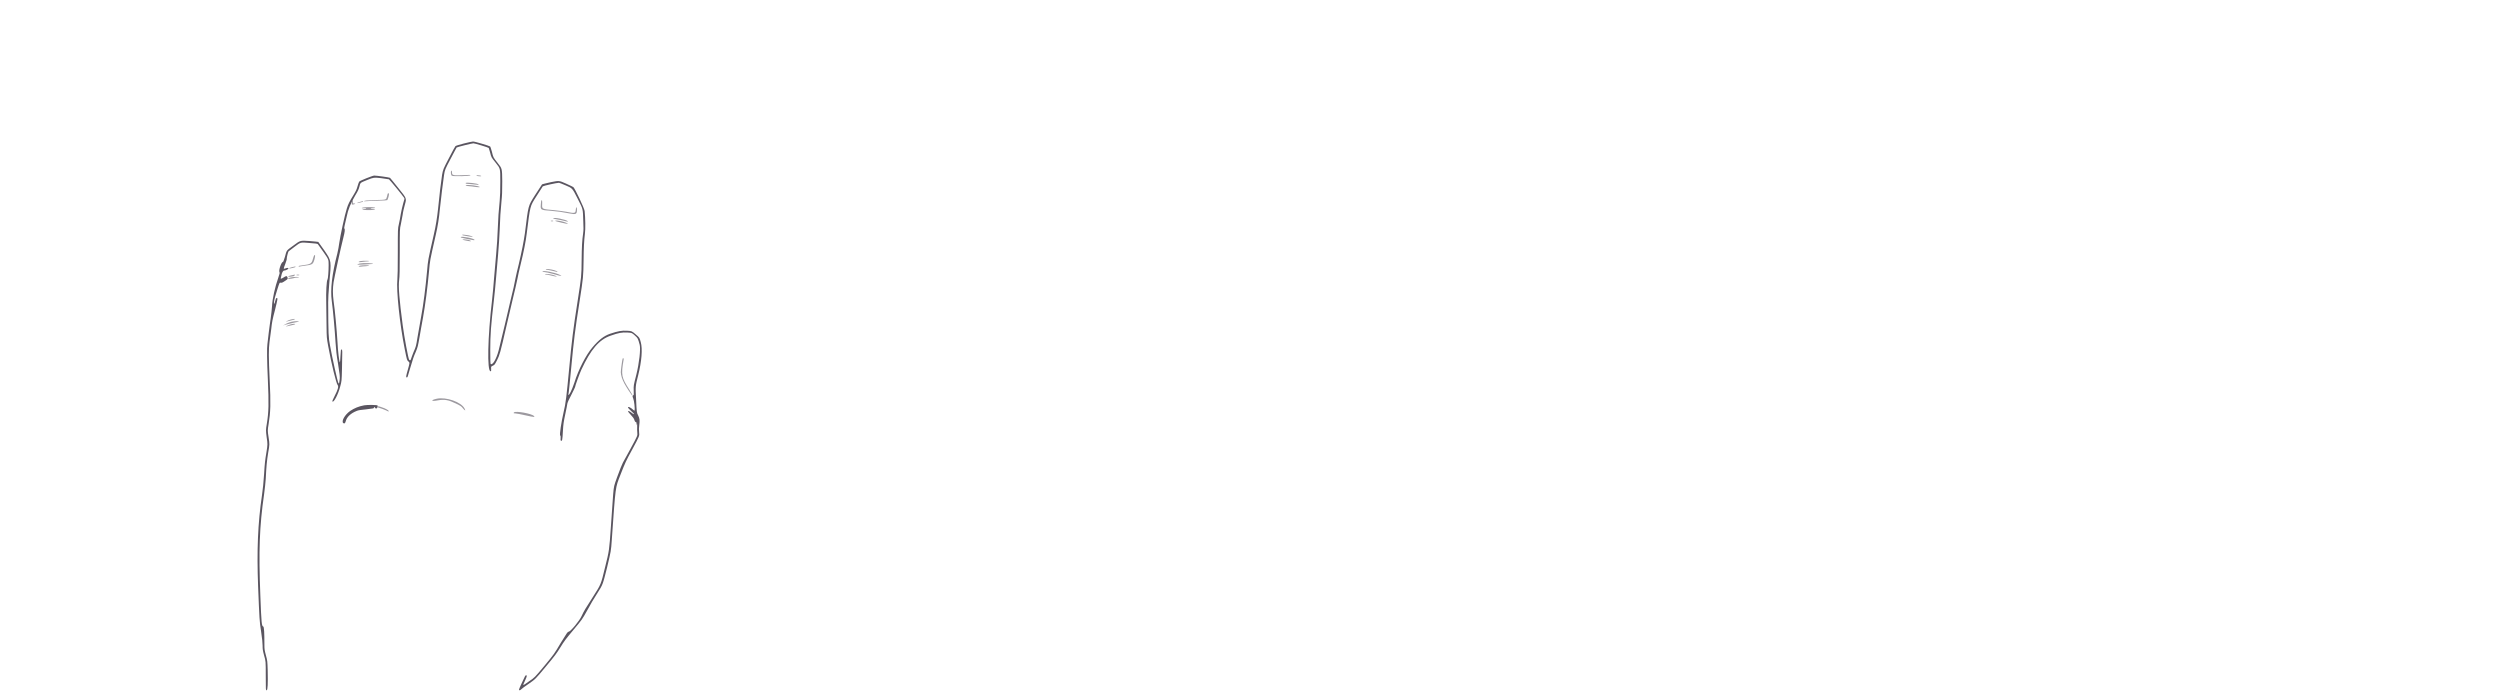
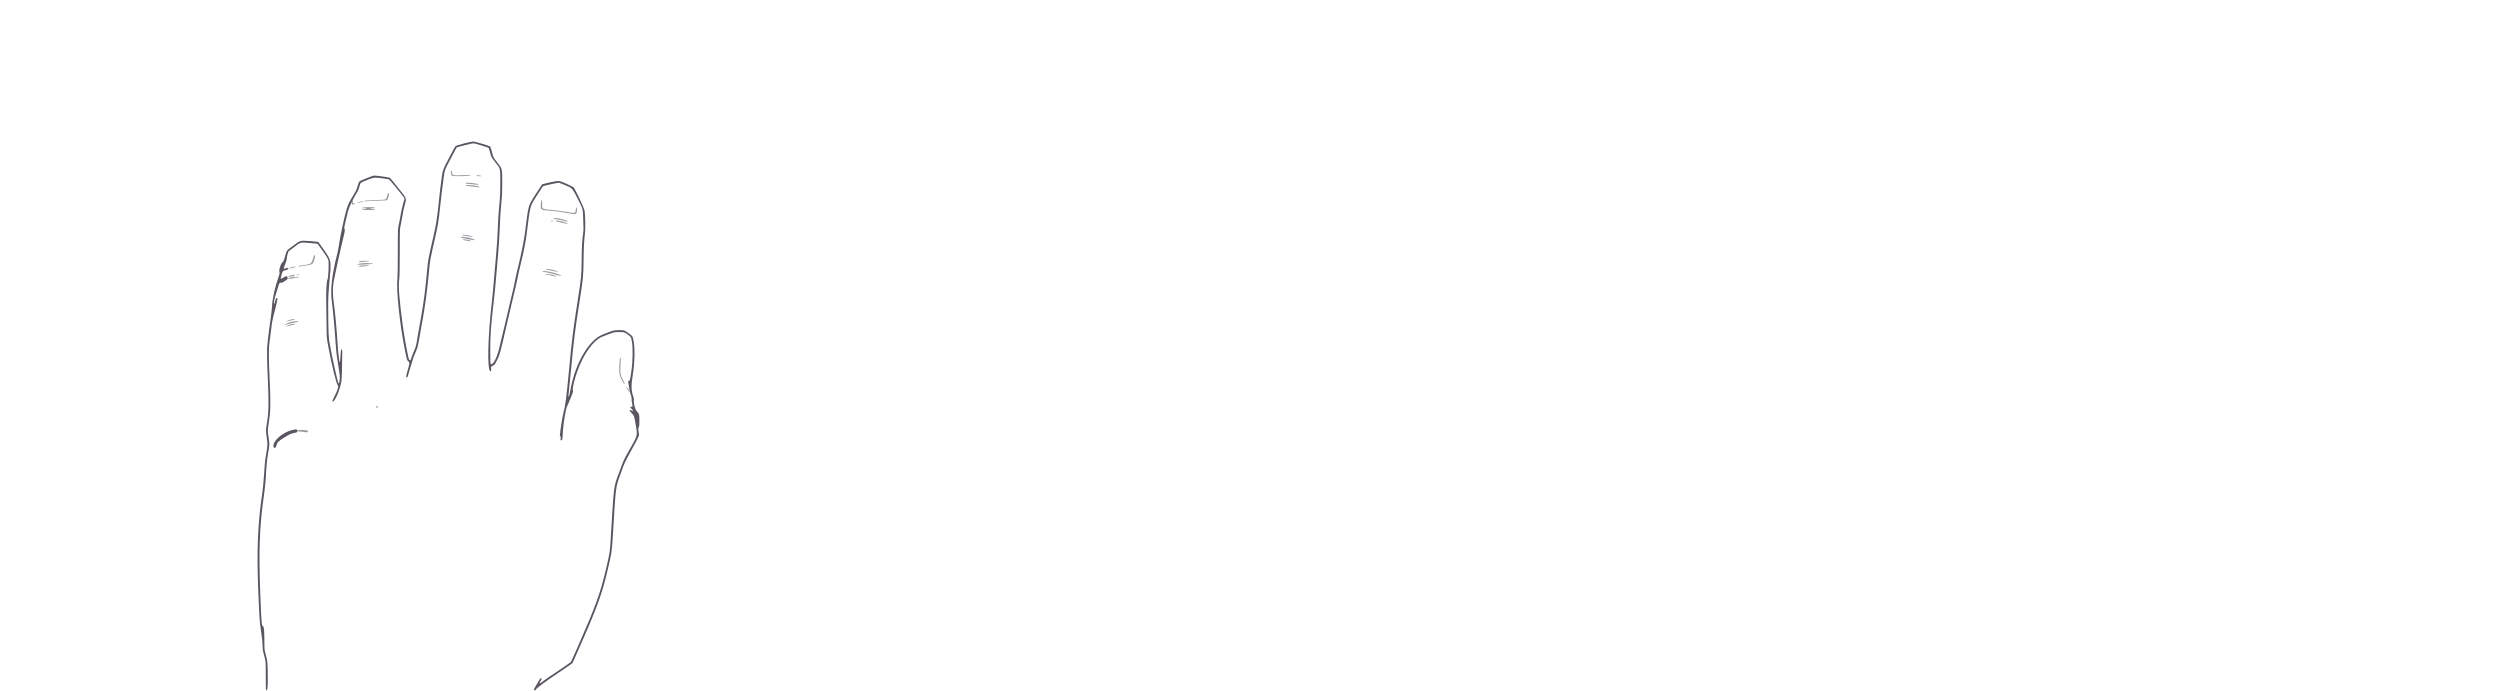
<svg xmlns="http://www.w3.org/2000/svg" viewBox="-400 -20 1666 460" data-side="left">
-   <path class="hand-creases" d="M -99.3 93.9 C -99.8 94.4, -99.5 96.7, -98.9 97.1 C -98.0 97.7, -86.5 97.4, -86.5 96.8 C -86.5 96.5, -87.1 96.5, -90.8 96.7 C -98.3 97.0, -98.8 96.9, -98.8 94.8 C -98.8 93.8, -98.9 93.5, -99.3 93.9 M -82.5 97.0 C -82.5 97.2, -81.3 97.5, -80.1 97.5 C -78.9 97.5, -79.1 97.1, -80.4 96.9 C -82.0 96.7, -82.5 96.7, -82.5 97.0 M -89.6 101.9 C -89.9 102.4, -89.5 102.5, -87.2 102.6 C -86.1 102.7, -84.3 102.9, -83.2 103.0 C -81.4 103.3, -80.7 103.2, -81.1 102.9 C -81.7 102.2, -89.2 101.4, -89.6 101.9 M -89.5 103.5 C -90.0 103.8, -89.4 104.0, -87.1 104.1 C -85.9 104.2, -84.7 104.3, -84.5 104.4 C -83.9 104.6, -80.3 104.9, -80.3 104.7 C -80.3 103.9, -88.4 102.8, -89.5 103.5 M -141.6 109.1 C -141.7 109.2, -141.9 110.0, -142.1 110.9 C -142.7 113.2, -142.4 113.1, -149.2 113.3 C -155.4 113.5, -157.3 113.6, -157.3 114.1 C -157.3 114.2, -156.9 114.2, -156.3 114.1 C -155.8 114.0, -152.4 113.9, -148.9 113.8 C -144.1 113.7, -142.2 113.5, -141.9 113.3 C -141.5 112.9, -140.6 109.7, -140.8 109.1 C -141.0 108.7, -141.5 108.6, -141.6 109.1 M -165.2 113.7 C -165.4 114.0, -165.5 114.7, -165.6 115.3 C -165.6 116.4, -165.6 116.4, -164.8 116.3 C -164.3 116.3, -163.7 116.1, -163.5 115.9 C -163.2 115.5, -163.2 115.5, -164.0 115.6 C -164.9 115.6, -164.9 115.6, -164.8 114.4 C -164.7 113.2, -164.8 113.0, -165.2 113.7 M -39.3 113.7 C -39.4 113.8, -39.5 115.0, -39.6 116.3 C -39.9 119.9, -39.8 120.0, -32.6 120.5 C -28.8 120.8, -25.1 121.3, -20.1 122.3 C -16.1 123.1, -15.5 122.7, -15.5 119.6 C -15.5 117.6, -16.2 117.7, -16.3 119.8 C -16.5 122.2, -16.9 122.3, -22.8 121.1 C -24.7 120.8, -28.1 120.3, -30.3 120.1 C -39.1 119.3, -38.8 119.4, -38.7 116.0 C -38.6 113.7, -38.8 112.9, -39.3 113.7 M -160.3 114.6 C -162.2 115.1, -162.6 115.6, -160.9 115.2 C -158.4 114.6, -158.0 114.5, -158.0 114.2 C -158.0 113.9, -158.4 114.0, -160.3 114.6 M -158.1 118.3 C -159.4 118.7, -159.2 118.9, -157.5 118.8 C -156.5 118.7, -156.0 118.8, -156.0 119.0 C -156.0 119.1, -156.3 119.3, -156.7 119.3 C -157.6 119.3, -158.5 119.5, -158.5 119.8 C -158.5 119.9, -156.6 120.0, -154.3 120.0 C -151.9 120.0, -150.0 119.9, -150.0 119.8 C -150.0 119.5, -151.2 119.3, -152.3 119.3 C -152.7 119.3, -153.0 119.1, -153.0 119.0 C -153.0 118.9, -152.3 118.8, -151.5 118.8 C -149.9 118.8, -149.5 118.4, -150.8 118.2 C -152.0 117.9, -157.0 118.0, -158.1 118.3 M -31.3 125.5 C -31.3 125.6, -31.0 125.8, -30.8 125.8 C -30.5 125.8, -28.4 126.2, -26.1 126.7 C -21.3 127.9, -21.3 127.9, -21.7 127.4 C -22.7 126.3, -31.3 124.6, -31.3 125.5 M -33.0 127.3 C -33.0 127.4, -32.6 127.5, -32.1 127.5 C -31.6 127.5, -31.3 127.4, -31.3 127.3 C -31.3 127.1, -31.6 127.0, -32.1 127.0 C -32.6 127.0, -33.0 127.1, -33.0 127.3 M -30.0 127.2 C -30.0 127.5, -22.1 129.3, -21.7 129.2 C -21.2 129.0, -23.5 128.0, -25.7 127.5 C -27.6 127.0, -30.0 126.8, -30.0 127.2 M -92.0 136.5 C -92.0 136.8, -91.6 136.9, -88.5 137.4 C -87.1 137.6, -85.7 137.8, -85.4 137.9 C -85.2 137.9, -85.0 137.9, -85.0 137.8 C -85.0 137.6, -87.3 136.8, -88.5 136.7 C -90.9 136.3, -92.0 136.3, -92.0 136.5 M -92.9 138.0 C -93.1 138.3, -93.1 138.3, -88.5 139.3 C -83.8 140.2, -83.9 140.2, -83.8 139.9 C -83.5 139.0, -92.4 137.2, -92.9 138.0 M -91.8 139.7 C -91.8 139.9, -87.4 140.8, -86.5 140.8 C -85.7 140.8, -86.4 140.3, -87.7 139.9 C -89.3 139.5, -91.8 139.4, -91.8 139.7 M -190.7 150.3 C -190.8 150.5, -191.2 151.5, -191.5 152.6 C -192.3 155.7, -192.9 156.1, -198.4 156.8 C -200.3 157.0, -201.0 157.2, -201.0 157.4 C -201.0 157.7, -200.8 157.7, -200.6 157.7 C -200.3 157.6, -198.8 157.3, -197.1 157.1 C -191.7 156.4, -191.4 156.2, -190.4 152.7 C -189.8 150.3, -189.9 149.3, -190.7 150.3 M -159.9 154.0 C -160.5 154.2, -161.0 154.4, -161.0 154.5 C -161.0 154.7, -160.6 154.8, -159.9 154.7 C -159.4 154.6, -157.8 154.4, -156.4 154.3 C -155.1 154.3, -154.0 154.1, -154.0 154.0 C -154.0 153.7, -158.6 153.7, -159.9 154.0 M -160.2 155.6 C -161.5 155.9, -161.9 156.1, -161.7 156.4 C -161.6 156.5, -151.7 156.0, -151.5 155.9 C -150.9 155.3, -158.0 155.1, -160.2 155.6 M -159.9 157.0 C -161.5 157.4, -161.3 157.8, -159.6 157.7 C -158.8 157.6, -157.2 157.4, -156.1 157.4 C -154.9 157.3, -154.0 157.1, -154.0 157.0 C -154.0 156.7, -158.6 156.7, -159.9 157.0 M -205.3 158.0 C -207.0 158.5, -207.4 158.6, -207.2 158.9 C -207.0 159.1, -203.0 158.1, -203.0 157.9 C -203.0 157.5, -203.5 157.5, -205.3 158.0 M -36.3 159.5 C -36.3 159.6, -35.9 159.8, -35.5 159.8 C -35.1 159.8, -33.4 160.1, -31.8 160.5 C -28.4 161.4, -28.5 161.3, -28.5 161.0 C -28.5 160.9, -29.4 160.5, -30.5 160.1 C -32.8 159.4, -36.3 159.0, -36.3 159.5 M -38.5 161.0 C -38.5 161.1, -38.0 161.3, -37.2 161.3 C -36.4 161.3, -34.2 161.8, -31.2 162.6 C -26.0 164.2, -24.6 164.3, -27.3 163.0 C -30.8 161.4, -38.5 160.0, -38.5 161.0 M -36.8 162.8 C -36.8 162.9, -36.4 163.0, -36.0 163.0 C -35.6 163.0, -34.3 163.2, -33.2 163.5 C -29.3 164.5, -27.7 164.6, -30.0 163.7 C -32.1 162.8, -36.8 162.2, -36.8 162.8 M -204.6 163.2 C -206.0 163.4, -208.0 164.0, -208.0 164.3 C -208.0 164.6, -205.2 164.3, -204.2 164.0 C -203.6 163.7, -203.2 162.9, -203.7 163.0 C -203.8 163.1, -204.2 163.1, -204.6 163.2 M -202.5 163.3 C -202.5 163.4, -202.1 163.5, -201.5 163.5 C -200.9 163.5, -200.5 163.4, -200.5 163.3 C -200.5 163.1, -200.9 163.0, -201.5 163.0 C -202.1 163.0, -202.5 163.1, -202.5 163.3 M -206.2 164.9 C -207.5 165.2, -208.2 165.6, -208.0 165.9 C -207.8 166.0, -204.2 165.5, -203.7 165.2 C -203.5 165.1, -202.7 165.0, -202.0 165.0 C -201.3 165.0, -200.8 164.9, -200.8 164.8 C -200.8 164.4, -204.6 164.5, -206.2 164.9 M -206.1 192.9 C -206.8 193.1, -208.0 193.5, -208.7 193.9 C -209.3 194.2, -209.7 194.5, -209.5 194.4 C -209.2 194.3, -207.8 194.0, -206.3 193.6 C -204.7 193.3, -203.5 192.9, -203.5 192.7 C -203.5 192.4, -204.3 192.5, -206.1 192.9 M -205.6 194.4 C -206.6 194.6, -208.2 195.2, -209.2 195.7 C -211.2 196.7, -212.0 197.3, -210.2 196.5 C -209.6 196.3, -207.2 195.7, -204.9 195.2 C -202.6 194.8, -200.8 194.3, -200.8 194.2 C -200.8 193.9, -203.7 194.0, -205.6 194.4 M -206.1 196.1 C -206.8 196.3, -208.0 196.8, -208.7 197.1 C -209.3 197.5, -209.7 197.7, -209.4 197.6 C -209.1 197.5, -208.1 197.3, -207.2 197.1 C -204.3 196.5, -203.3 196.2, -203.3 196.0 C -203.3 195.7, -204.4 195.7, -206.1 196.1 M 14.9 219.1 C 14.6 220.0, 13.7 226.6, 13.7 228.1 C 13.8 230.2, 14.6 232.8, 16.1 235.6 C 17.7 238.5, 20.9 243.3, 21.2 243.5 C 21.8 243.6, 21.4 243.0, 19.4 239.7 C 14.1 231.4, 13.8 230.1, 15.6 219.6 C 15.8 218.7, 15.1 218.3, 14.9 219.1 M -108.9 245.7 C -113.4 246.7, -112.7 247.7, -108.2 246.8 C -103.8 246.0, -101.1 246.5, -96.2 248.9 C -92.9 250.5, -92.4 250.9, -91.5 252.1 C -90.1 253.8, -89.5 254.0, -90.4 252.3 C -92.6 247.9, -102.6 244.4, -108.9 245.7 M -148.3 251.1 C -148.3 251.3, -148.1 251.6, -147.9 251.6 C -145.9 252.2, -143.9 252.9, -142.7 253.5 C -141.0 254.4, -141.0 254.4, -141.0 253.9 C -141.0 253.4, -143.3 252.1, -145.6 251.4 C -147.8 250.6, -148.3 250.6, -148.3 251.1 M -57.4 254.8 C -58.0 255.3, -57.8 255.5, -56.6 255.5 C -55.9 255.5, -52.8 256.1, -49.7 256.8 C -43.9 258.1, -43.3 258.1, -44.2 257.2 C -45.7 255.6, -56.4 253.7, -57.4 254.8 M 24.3 259.6 C 24.1 259.7, 24.0 260.0, 24.0 260.2 C 24.0 260.6, 24.7 260.6, 24.9 260.1 C 25.1 259.6, 24.7 259.2, 24.3 259.6 M 24.0 261.4 C 23.7 261.6, 24.3 263.5, 24.6 263.5 C 24.7 263.5, 24.7 263.1, 24.6 262.6 C 24.5 261.6, 24.2 261.1, 24.0 261.4" fill="#5a5560" fill-opacity="0.6" fill-rule="evenodd" />
-   <path class="hand-lines" d="M -90.8 75.6 C -94.2 76.5, -96.2 77.1, -96.5 77.4 C -96.8 77.7, -98.7 81.2, -100.8 85.3 C -104.7 92.8, -104.7 92.8, -105.4 96.5 C -106.0 100.1, -107.4 111.9, -108.1 119.4 C -108.7 125.0, -109.6 130.7, -110.9 136.3 C -115.0 154.4, -114.7 152.9, -115.4 160.6 C -116.4 171.5, -117.8 182.9, -119.4 191.3 C -120.1 195.5, -121.2 201.6, -121.8 204.9 C -122.7 210.6, -122.8 211.0, -124.4 214.6 C -125.2 216.7, -126.0 218.7, -126.1 219.2 C -126.3 220.1, -126.8 220.4, -127.3 219.8 C -127.9 219.2, -130.6 204.5, -131.6 197.0 C -133.9 179.5, -134.6 171.3, -134.0 166.5 C -133.7 164.6, -133.6 159.3, -133.6 148.3 C -133.6 132.6, -133.6 132.6, -132.9 129.6 C -132.6 128.0, -132.0 125.1, -131.7 123.3 C -131.5 121.4, -130.7 118.2, -130.1 116.0 C -129.0 112.2, -129.0 112.2, -134.4 105.5 C -137.3 101.8, -139.9 98.7, -140.1 98.5 C -140.4 98.2, -149.1 97.0, -150.6 97.0 C -151.6 97.0, -159.9 100.3, -160.6 101.0 C -160.8 101.2, -161.3 102.6, -161.7 104.0 C -162.3 106.2, -162.7 107.1, -164.4 109.9 C -167.0 114.1, -168.0 116.0, -168.9 119.0 C -170.1 122.5, -173.4 137.9, -173.9 141.8 C -174.1 143.6, -174.7 146.8, -175.2 148.9 C -178.7 162.4, -180.0 173.0, -178.9 180.6 C -178.1 186.5, -176.9 199.7, -176.4 208.1 C -176.0 213.7, -175.8 216.2, -174.7 222.6 C -173.6 229.5, -173.5 230.6, -173.6 232.6 C -173.8 234.8, -174.0 235.8, -174.4 235.5 C -174.9 235.0, -178.6 218.5, -180.1 210.1 C -181.1 204.8, -181.2 203.2, -181.3 181.5 C -181.3 179.2, -181.1 174.7, -180.6 169.2 C -179.1 153.5, -179.1 153.9, -183.7 147.1 C -185.9 144.0, -187.8 141.3, -187.9 141.2 C -188.0 141.1, -190.8 140.9, -194.0 140.6 C -199.9 140.2, -199.9 140.2, -204.3 143.5 C -209.4 147.2, -208.9 146.6, -210.1 151.1 C -210.8 153.3, -211.2 154.5, -211.4 154.5 C -212.5 154.5, -214.4 160.1, -213.8 161.3 C -213.5 161.8, -213.6 162.3, -214.5 164.9 C -216.7 171.1, -218.5 179.1, -218.7 183.8 C -218.9 186.0, -219.2 189.8, -219.6 192.1 C -220.0 194.5, -220.5 198.7, -220.9 201.6 C -221.2 204.5, -221.6 208.0, -221.8 209.3 C -222.2 211.8, -222.1 220.5, -221.5 233.0 C -220.8 249.1, -220.9 254.4, -222.2 262.4 C -222.9 266.6, -222.9 266.6, -222.3 271.4 C -221.6 276.1, -221.6 276.1, -222.5 281.7 C -223.3 286.4, -223.6 288.8, -224.0 295.8 C -224.4 301.7, -224.8 305.8, -225.4 309.9 C -228.2 328.8, -228.9 346.8, -228.0 370.7 C -227.1 393.2, -227.1 393.6, -226.0 400.9 C -225.3 405.5, -225.0 408.6, -225.0 410.3 C -225.0 412.6, -224.9 413.5, -224.0 416.8 C -222.9 420.6, -222.9 420.6, -222.9 430.3 C -222.9 440.0, -222.9 440.0, -222.3 440.0 C -221.6 440.0, -221.4 435.6, -221.6 426.8 C -221.8 420.4, -221.8 420.4, -222.8 416.7 C -223.7 413.2, -223.8 412.7, -223.8 409.7 C -223.8 401.6, -224.0 397.7, -224.6 397.5 C -225.6 397.1, -225.8 395.6, -226.5 377.1 C -227.7 347.1, -227.1 330.7, -224.0 309.3 C -223.5 305.5, -223.0 301.0, -222.9 299.0 C -222.5 291.0, -222.2 287.3, -221.3 281.8 C -220.3 276.1, -220.3 276.1, -221.0 271.5 C -221.7 266.9, -221.7 266.9, -221.0 262.6 C -219.7 254.6, -219.5 249.0, -220.3 233.0 C -221.0 218.1, -221.0 212.4, -220.4 207.9 C -220.1 205.5, -219.6 201.5, -219.2 198.9 C -218.8 195.0, -218.4 192.8, -216.8 186.8 C -214.9 179.1, -214.8 178.6, -215.6 178.6 C -216.0 178.6, -216.2 179.0, -216.6 180.6 C -217.1 182.7, -217.6 183.2, -217.4 181.3 C -217.1 179.1, -216.7 177.6, -215.2 172.9 C -213.7 168.2, -213.7 168.2, -212.9 168.4 C -212.1 168.5, -211.8 168.4, -209.3 166.7 C -208.2 166.0, -208.1 165.7, -208.5 164.6 C -208.8 163.8, -209.4 163.8, -211.0 164.9 C -212.5 165.8, -213.1 166.0, -212.9 165.3 C -212.8 165.1, -212.7 164.5, -212.6 164.1 C -212.2 161.7, -211.4 160.3, -210.6 160.3 C -209.7 160.3, -207.8 159.4, -207.8 158.9 C -207.8 158.4, -208.7 158.4, -209.9 158.9 C -211.2 159.4, -211.2 159.3, -209.9 155.9 C -209.2 154.1, -208.8 152.6, -208.9 152.3 C -209.0 151.8, -208.1 148.1, -207.7 147.5 C -207.5 147.4, -205.7 145.9, -203.5 144.3 C -199.7 141.4, -199.7 141.4, -194.1 141.9 C -189.7 142.2, -188.5 142.4, -188.2 142.7 C -188.0 142.9, -186.3 145.3, -184.4 148.0 C -181.0 152.9, -181.0 152.9, -181.0 156.6 C -181.0 160.7, -181.4 165.7, -181.7 166.1 C -182.4 166.9, -182.8 174.6, -182.6 181.9 C -182.5 185.9, -182.4 192.7, -182.4 197.1 C -182.3 205.1, -182.3 205.1, -181.3 210.6 C -179.1 222.7, -175.9 235.6, -175.0 236.6 C -174.2 237.5, -174.8 239.7, -177.0 243.9 C -178.2 246.2, -178.6 247.3, -178.5 247.5 C -177.7 248.7, -174.6 242.8, -173.3 237.6 C -172.3 233.9, -172.3 233.9, -172.1 225.9 C -171.8 212.8, -171.8 212.9, -172.4 212.9 C -172.8 212.9, -172.9 213.1, -173.1 217.2 C -173.2 219.6, -173.4 221.5, -173.5 221.5 C -173.9 221.5, -174.8 214.3, -175.1 208.0 C -175.6 199.7, -176.8 186.5, -177.7 180.6 C -178.3 175.9, -178.3 172.2, -177.7 168.1 C -177.2 164.9, -172.9 145.0, -171.2 138.4 C -170.2 134.5, -170.0 132.8, -170.5 132.3 C -170.7 132.1, -170.6 131.5, -170.3 130.1 C -170.0 129.0, -169.4 126.5, -169.0 124.5 C -168.1 119.7, -166.2 115.2, -163.3 110.3 C -161.4 107.2, -161.0 106.2, -160.5 104.4 C -159.8 101.6, -160.1 101.9, -155.2 99.9 C -150.9 98.2, -150.9 98.2, -146.2 98.7 C -143.5 99.1, -141.1 99.4, -140.8 99.5 C -140.4 99.7, -131.7 110.2, -130.7 111.8 C -130.3 112.3, -130.4 112.6, -131.3 115.5 C -131.8 117.2, -132.5 120.4, -132.9 122.5 C -133.2 124.6, -133.8 127.7, -134.2 129.4 C -134.9 132.4, -134.9 132.4, -134.9 147.9 C -134.9 159.1, -135.0 164.2, -135.2 166.3 C -136.0 173.2, -133.6 196.1, -130.3 212.6 C -128.8 220.1, -128.8 220.1, -127.8 220.9 C -126.9 221.7, -126.9 221.7, -128.2 226.3 C -129.5 230.9, -129.6 231.5, -128.9 231.5 C -128.4 231.5, -128.4 231.5, -126.8 225.8 C -124.7 218.7, -124.5 218.1, -122.9 214.4 C -121.6 211.3, -121.5 210.7, -120.5 205.1 C -119.9 201.8, -118.9 195.7, -118.1 191.6 C -116.6 183.2, -115.1 171.7, -114.1 160.8 C -113.4 153.1, -113.7 154.7, -109.6 136.5 C -108.3 130.9, -107.4 125.3, -106.9 119.6 C -106.1 112.1, -104.7 100.4, -104.1 96.7 C -103.5 93.0, -103.5 93.0, -99.7 85.8 C -97.7 81.9, -95.8 78.5, -95.7 78.3 C -95.4 78.0, -85.4 75.5, -84.5 75.5 C -83.7 75.5, -74.7 78.2, -74.3 78.6 C -74.2 78.7, -73.8 80.1, -73.4 81.6 C -72.5 85.1, -72.7 84.7, -69.4 88.8 C -66.6 92.3, -66.6 92.3, -66.6 100.7 C -66.6 107.3, -66.7 110.1, -67.0 113.8 C -67.7 121.0, -68.0 124.6, -68.3 132.8 C -68.4 137.2, -68.9 144.2, -69.4 149.8 C -69.8 154.9, -70.5 162.2, -70.8 165.9 C -71.0 169.6, -71.7 175.9, -72.1 180.0 C -75.0 204.6, -75.5 227.4, -73.1 227.4 C -72.7 227.4, -72.6 227.2, -72.7 225.8 C -72.8 224.3, -72.8 224.3, -71.6 223.7 C -70.4 223.2, -70.3 223.0, -68.8 220.1 C -67.0 216.5, -66.7 215.6, -62.4 196.8 C -60.6 189.3, -58.8 181.4, -58.3 179.3 C -57.1 174.5, -55.7 168.4, -55.1 165.4 C -54.9 164.1, -54.0 160.1, -53.1 156.4 C -51.0 147.8, -49.6 140.8, -49.0 135.7 C -46.6 116.7, -46.9 117.7, -42.6 110.9 C -40.4 107.4, -38.5 104.4, -38.3 104.2 C -37.9 103.8, -28.9 101.8, -27.5 101.8 C -27.3 101.8, -25.2 102.6, -22.9 103.6 C -18.6 105.4, -18.6 105.4, -15.2 112.1 C -11.3 119.8, -11.6 118.7, -11.3 127.6 C -11.1 131.6, -11.1 133.4, -11.4 135.5 C -12.1 140.4, -12.3 144.4, -12.4 153.3 C -12.5 164.2, -12.5 164.0, -15.1 180.8 C -18.0 199.2, -19.0 207.3, -20.6 224.5 C -22.5 244.5, -23.0 248.9, -24.4 254.6 C -26.0 261.6, -27.2 269.6, -26.7 270.2 C -26.4 270.5, -26.3 271.0, -26.4 272.1 C -26.5 273.3, -26.5 273.5, -26.1 273.7 C -25.4 274.0, -25.2 273.4, -24.9 267.6 C -24.6 262.4, -24.4 261.3, -23.3 256.0 C -22.6 252.8, -22.0 249.6, -21.9 248.9 C -21.7 248.0, -20.9 246.2, -19.2 243.0 C -17.9 240.4, -16.8 238.2, -16.8 238.0 C -16.8 237.3, -13.8 229.0, -12.6 226.4 C -6.3 212.8, -0.7 206.3, 6.9 203.7 C 12.2 201.8, 14.5 201.4, 18.1 201.6 C 21.1 201.8, 21.1 201.8, 23.0 203.5 C 25.1 205.4, 25.1 205.4, 26.3 209.8 C 27.0 212.7, 26.0 221.9, 24.0 229.9 C 22.2 236.9, 22.2 236.9, 22.3 240.1 C 22.4 243.1, 22.4 243.3, 22.0 243.4 C 21.4 243.6, 21.4 244.2, 22.0 245.6 C 22.6 246.9, 23.2 252.6, 22.9 253.4 C 22.8 253.8, 22.6 253.7, 22.1 253.2 C 20.1 251.4, 18.5 250.7, 18.5 251.6 C 18.5 251.8, 19.4 252.8, 20.5 253.8 C 22.3 255.4, 22.8 256.0, 22.3 256.0 C 22.2 256.0, 21.5 255.6, 20.8 255.0 C 18.0 252.9, 17.8 253.9, 20.4 256.5 C 21.8 258.0, 22.3 258.7, 22.7 259.7 C 23.0 260.8, 23.3 261.1, 23.7 261.3 C 24.5 261.4, 24.7 262.1, 24.6 264.6 C 24.5 265.7, 24.6 267.4, 24.7 268.5 C 24.9 270.3, 24.9 270.3, 20.2 279.0 C 17.6 283.7, 15.3 287.9, 15.1 288.3 C 14.4 289.6, 13.2 292.7, 11.2 298.1 C 9.1 303.9, 9.1 303.9, 8.6 309.5 C 8.4 312.6, 7.7 322.3, 7.1 331.0 C 6.0 346.9, 6.0 346.9, 3.2 358.1 C 0.5 369.4, 0.5 369.4, -4.7 377.5 C -10.2 386.1, -10.6 386.7, -12.4 390.5 C -13.8 393.7, -19.7 400.8, -21.1 401.0 C -21.8 401.1, -22.1 401.6, -26.3 408.4 C -30.6 415.7, -30.6 415.7, -37.2 423.7 C -43.8 431.6, -43.8 431.6, -47.4 434.0 C -49.3 435.4, -51.0 436.5, -51.1 436.5 C -51.4 436.5, -51.2 435.7, -50.0 433.3 C -48.8 430.7, -48.7 430.0, -49.4 430.0 C -49.9 430.0, -50.0 430.2, -52.4 435.4 C -54.4 439.8, -54.4 439.9, -53.8 440.0 C -53.4 440.0, -53.1 439.8, -52.7 439.4 C -52.4 439.0, -50.2 437.4, -47.7 435.7 C -43.2 432.6, -43.2 432.6, -36.3 424.3 C -30.2 417.0, -29.1 415.5, -26.5 411.3 C -24.0 407.2, -22.9 405.8, -17.9 399.8 C -12.1 392.9, -12.1 392.9, -8.7 386.8 C -6.9 383.4, -3.8 378.1, -1.8 375.1 C 1.7 369.6, 1.7 369.6, 4.5 358.4 C 7.2 347.1, 7.2 347.1, 7.7 339.8 C 10.3 302.8, 10.0 305.4, 13.5 296.3 C 16.7 288.2, 16.9 287.6, 21.5 279.2 C 26.2 270.5, 26.2 270.5, 25.9 268.1 C 25.7 266.3, 25.8 265.1, 26.0 263.3 C 26.4 260.2, 26.3 258.9, 25.3 256.9 C 24.3 255.0, 24.3 254.9, 23.9 246.3 C 23.4 237.6, 23.4 237.4, 25.3 230.0 C 27.6 220.8, 28.3 212.5, 27.0 208.0 C 26.2 205.0, 26.2 205.0, 23.6 202.8 C 21.0 200.6, 21.0 200.6, 17.9 200.4 C 14.3 200.2, 12.0 200.6, 6.6 202.4 C 2.5 203.8, -1.0 206.5, -5.2 211.5 C -9.4 216.3, -14.7 226.7, -17.2 234.9 C -18.1 237.5, -19.0 239.9, -19.7 241.2 C -20.8 243.3, -21.4 243.8, -21.2 242.6 C -20.9 241.5, -20.6 237.9, -19.2 223.6 C -17.7 207.6, -16.7 199.2, -13.8 181.0 C -11.2 164.3, -11.3 164.4, -11.1 153.5 C -11.0 144.6, -10.8 140.7, -10.2 135.6 C -9.8 132.9, -9.9 125.3, -10.4 120.6 C -10.6 118.8, -16.8 105.7, -17.9 104.7 C -18.2 104.5, -20.4 103.4, -22.9 102.3 C -27.4 100.3, -27.4 100.3, -32.9 101.4 C -35.9 102.1, -38.6 102.7, -38.8 102.9 C -39.0 103.1, -41.1 106.4, -43.5 110.1 C -48.2 117.6, -47.8 116.3, -50.2 135.4 C -50.9 140.5, -52.3 147.6, -54.3 156.1 C -55.2 159.8, -56.2 163.9, -56.4 165.1 C -56.9 168.1, -58.3 174.3, -59.5 179.0 C -60.0 181.1, -61.9 189.0, -63.6 196.5 C -65.4 204.0, -67.2 211.6, -67.7 213.5 C -69.2 219.2, -71.7 223.5, -73.0 222.6 C -73.2 222.5, -73.3 219.5, -73.3 213.2 C -73.3 203.1, -72.8 196.6, -70.9 180.3 C -70.4 176.2, -69.8 169.8, -69.5 166.1 C -69.2 162.4, -68.6 155.2, -68.1 150.0 C -67.6 144.5, -67.2 137.5, -67.0 133.0 C -66.7 124.8, -66.5 121.2, -65.8 114.0 C -65.4 110.4, -65.3 107.6, -65.3 100.8 C -65.4 92.3, -65.4 92.3, -68.2 88.8 C -71.5 84.6, -71.2 85.1, -72.2 81.1 C -72.7 79.3, -73.2 77.7, -73.4 77.6 C -73.8 77.2, -83.8 74.2, -84.8 74.3 C -85.3 74.3, -88.0 74.9, -90.8 75.6 M -157.3 250.1 C -161.0 250.8, -163.9 252.0, -166.7 253.9 C -170.2 256.4, -172.6 260.6, -171.3 261.9 C -170.5 262.5, -170.0 262.2, -169.6 260.7 C -168.9 257.9, -166.3 255.4, -162.2 253.8 C -161.3 253.4, -159.5 253.1, -156.1 252.8 C -151.0 252.2, -150.8 252.2, -150.8 251.6 C -150.8 251.1, -150.3 251.2, -150.0 251.8 C -149.6 252.6, -148.7 252.3, -148.4 251.3 C -148.2 250.7, -148.3 250.4, -148.4 250.2 C -148.9 249.8, -155.1 249.7, -157.3 250.1" fill="#5a5560" fill-rule="evenodd" stroke="#5a5560" stroke-width="0" stroke-linejoin="round" />
+   <path class="hand-creases" d="M -99.3 93.9 C -99.8 94.4, -99.5 96.7, -98.9 97.1 C -98.0 97.7, -86.5 97.4, -86.5 96.8 C -86.5 96.5, -87.1 96.5, -90.8 96.7 C -98.3 97.0, -98.8 96.9, -98.8 94.8 C -98.8 93.8, -98.9 93.5, -99.3 93.9 M -82.5 97.0 C -82.5 97.2, -81.3 97.5, -80.1 97.5 C -78.9 97.5, -79.1 97.1, -80.4 96.9 C -82.0 96.7, -82.5 96.7, -82.5 97.0 M -89.6 101.9 C -89.9 102.4, -89.5 102.5, -87.2 102.6 C -86.1 102.7, -84.3 102.9, -83.2 103.0 C -81.4 103.3, -80.7 103.2, -81.1 102.9 C -81.7 102.2, -89.2 101.4, -89.6 101.9 M -89.5 103.5 C -90.0 103.8, -89.4 104.0, -87.1 104.1 C -85.9 104.2, -84.7 104.3, -84.5 104.4 C -83.9 104.6, -80.3 104.9, -80.3 104.7 C -80.3 103.9, -88.4 102.8, -89.5 103.5 M -141.6 109.1 C -141.7 109.2, -141.9 110.0, -142.1 110.9 C -142.7 113.2, -142.4 113.1, -149.2 113.3 C -155.4 113.5, -157.3 113.6, -157.3 114.1 C -157.3 114.2, -156.9 114.2, -156.3 114.1 C -155.8 114.0, -152.4 113.9, -148.9 113.8 C -144.1 113.7, -142.2 113.5, -141.9 113.3 C -141.5 112.9, -140.6 109.7, -140.8 109.1 C -141.0 108.7, -141.5 108.6, -141.6 109.1 M -165.2 113.7 C -165.4 114.0, -165.5 114.7, -165.6 115.3 C -165.6 116.4, -165.6 116.4, -164.8 116.3 C -164.3 116.3, -163.7 116.1, -163.5 115.9 C -163.2 115.5, -163.2 115.5, -164.0 115.6 C -164.9 115.6, -164.9 115.6, -164.8 114.4 C -164.7 113.2, -164.8 113.0, -165.2 113.7 M -39.3 113.7 C -39.4 113.8, -39.5 115.0, -39.6 116.3 C -39.9 119.9, -39.8 120.0, -32.6 120.5 C -28.8 120.8, -25.1 121.3, -20.1 122.3 C -16.1 123.1, -15.5 122.7, -15.5 119.6 C -15.5 117.6, -16.2 117.7, -16.3 119.8 C -16.5 122.2, -16.9 122.3, -22.8 121.1 C -24.7 120.8, -28.1 120.3, -30.3 120.1 C -39.1 119.3, -38.8 119.4, -38.7 116.0 C -38.6 113.7, -38.8 112.9, -39.3 113.7 M -160.3 114.6 C -162.2 115.1, -162.6 115.6, -160.9 115.2 C -158.4 114.6, -158.0 114.5, -158.0 114.2 C -158.0 113.9, -158.4 114.0, -160.3 114.6 M -158.1 118.3 C -159.4 118.7, -159.2 118.9, -157.5 118.8 C -156.5 118.7, -156.0 118.8, -156.0 119.0 C -156.0 119.1, -156.3 119.3, -156.7 119.3 C -157.6 119.3, -158.5 119.5, -158.5 119.8 C -158.5 119.9, -156.6 120.0, -154.3 120.0 C -151.9 120.0, -150.0 119.9, -150.0 119.8 C -150.0 119.5, -151.2 119.3, -152.3 119.3 C -152.7 119.3, -153.0 119.1, -153.0 119.0 C -153.0 118.9, -152.3 118.8, -151.5 118.8 C -149.9 118.8, -149.5 118.4, -150.8 118.2 C -152.0 117.9, -157.0 118.0, -158.1 118.3 M -31.3 125.5 C -31.3 125.6, -31.0 125.8, -30.8 125.8 C -30.5 125.8, -28.4 126.2, -26.1 126.7 C -21.3 127.9, -21.3 127.9, -21.7 127.4 C -22.7 126.3, -31.3 124.6, -31.3 125.5 M -33.0 127.3 C -33.0 127.4, -32.6 127.5, -32.1 127.5 C -31.6 127.5, -31.3 127.4, -31.3 127.3 C -31.3 127.1, -31.6 127.0, -32.1 127.0 C -32.6 127.0, -33.0 127.1, -33.0 127.3 M -30.0 127.2 C -30.0 127.5, -22.1 129.3, -21.7 129.2 C -21.2 129.0, -23.5 128.0, -25.7 127.5 C -27.6 127.0, -30.0 126.8, -30.0 127.2 M -92.0 136.5 C -92.0 136.8, -91.6 136.9, -88.5 137.4 C -87.1 137.6, -85.7 137.8, -85.4 137.9 C -85.2 137.9, -85.0 137.9, -85.0 137.8 C -85.0 137.6, -87.3 136.8, -88.5 136.7 C -90.9 136.3, -92.0 136.3, -92.0 136.5 M -92.9 138.0 C -93.1 138.3, -93.1 138.3, -88.5 139.3 C -83.8 140.2, -83.9 140.2, -83.8 139.9 C -83.5 139.0, -92.4 137.2, -92.9 138.0 M -91.8 139.7 C -91.8 139.9, -87.4 140.8, -86.5 140.8 C -85.7 140.8, -86.4 140.3, -87.7 139.9 C -89.3 139.5, -91.8 139.4, -91.8 139.7 M -190.7 150.3 C -190.8 150.5, -191.2 151.5, -191.5 152.6 C -192.3 155.7, -192.9 156.1, -198.4 156.8 C -200.3 157.0, -201.0 157.2, -201.0 157.4 C -201.0 157.7, -200.8 157.7, -200.6 157.7 C -200.3 157.6, -198.8 157.3, -197.1 157.1 C -191.7 156.4, -191.4 156.2, -190.4 152.7 C -189.8 150.3, -189.9 149.3, -190.7 150.3 M -159.9 154.0 C -160.5 154.2, -161.0 154.4, -161.0 154.5 C -161.0 154.7, -160.6 154.8, -159.9 154.7 C -159.4 154.6, -157.8 154.4, -156.4 154.3 C -155.1 154.3, -154.0 154.1, -154.0 154.0 C -154.0 153.7, -158.6 153.7, -159.9 154.0 M -160.2 155.6 C -161.5 155.9, -161.9 156.1, -161.7 156.4 C -161.6 156.5, -151.7 156.0, -151.5 155.9 C -150.9 155.3, -158.0 155.1, -160.2 155.6 M -159.9 157.0 C -161.5 157.4, -161.3 157.8, -159.6 157.7 C -158.8 157.6, -157.2 157.4, -156.1 157.4 C -154.9 157.3, -154.0 157.1, -154.0 157.0 C -154.0 156.7, -158.6 156.7, -159.9 157.0 M -205.3 158.0 C -207.0 158.5, -207.4 158.6, -207.2 158.9 C -207.0 159.1, -203.0 158.1, -203.0 157.9 C -203.0 157.5, -203.5 157.5, -205.3 158.0 M -36.3 159.5 C -36.3 159.6, -35.9 159.8, -35.5 159.8 C -35.1 159.8, -33.4 160.1, -31.8 160.5 C -28.4 161.4, -28.5 161.3, -28.5 161.0 C -28.5 160.9, -29.4 160.5, -30.5 160.1 C -32.8 159.4, -36.3 159.0, -36.3 159.5 M -38.5 161.0 C -38.5 161.1, -38.0 161.3, -37.2 161.3 C -36.4 161.3, -34.2 161.8, -31.2 162.6 C -26.0 164.2, -24.6 164.3, -27.3 163.0 C -30.8 161.4, -38.5 160.0, -38.5 161.0 M -36.8 162.8 C -36.8 162.9, -36.4 163.0, -36.0 163.0 C -35.6 163.0, -34.3 163.2, -33.2 163.5 C -29.3 164.5, -27.7 164.6, -30.0 163.7 C -32.1 162.8, -36.8 162.2, -36.8 162.8 M -204.6 163.2 C -206.0 163.4, -208.0 164.0, -208.0 164.3 C -208.0 164.6, -205.2 164.3, -204.2 164.0 C -203.6 163.7, -203.2 162.9, -203.7 163.0 C -203.8 163.1, -204.2 163.1, -204.6 163.2 M -202.5 163.3 C -202.5 163.4, -202.1 163.5, -201.5 163.5 C -200.9 163.5, -200.5 163.4, -200.5 163.3 C -200.5 163.1, -200.9 163.0, -201.5 163.0 C -202.1 163.0, -202.5 163.1, -202.5 163.3 M -206.2 164.9 C -207.5 165.2, -208.2 165.6, -208.0 165.9 C -207.8 166.0, -204.2 165.5, -203.7 165.2 C -203.5 165.1, -202.7 165.0, -202.0 165.0 C -201.3 165.0, -200.8 164.9, -200.8 164.8 C -200.8 164.4, -204.6 164.5, -206.2 164.9 M -206.1 192.9 C -206.8 193.1, -208.0 193.5, -208.7 193.9 C -209.3 194.2, -209.7 194.5, -209.5 194.4 C -209.2 194.3, -207.8 194.0, -206.3 193.6 C -204.7 193.3, -203.5 192.9, -203.5 192.7 C -203.5 192.4, -204.3 192.5, -206.1 192.9 M -205.6 194.4 C -206.6 194.6, -208.2 195.2, -209.2 195.7 C -211.2 196.7, -212.0 197.3, -210.2 196.5 C -209.6 196.3, -207.2 195.7, -204.9 195.2 C -202.6 194.8, -200.8 194.3, -200.8 194.2 C -200.8 193.9, -203.7 194.0, -205.6 194.4 M -206.1 196.1 C -206.8 196.3, -208.0 196.8, -208.7 197.1 C -209.3 197.5, -209.7 197.7, -209.4 197.6 C -209.1 197.5, -208.1 197.3, -207.2 197.1 C -204.3 196.5, -203.3 196.2, -203.3 196.0 C -203.3 195.7, -204.4 195.7, -206.1 196.1 M 13.1 218.5 C 13.1 218.6, 12.9 220.7, 12.7 223.1 C 12.4 228.8, 12.9 231.1, 15.3 234.9 C 16.4 236.7, 16.6 235.9, 15.5 233.9 C 13.4 230.1, 13.2 228.7, 13.5 223.1 C 13.8 219.0, 13.7 217.6, 13.1 218.5 M 17.5 238.1 C 17.5 238.5, 19.2 241.3, 19.5 241.3 C 20.0 241.3, 19.7 240.7, 18.7 239.2 C 17.7 237.7, 17.5 237.5, 17.5 238.1 M -149.5 250.7 C -149.5 251.0, -148.7 252.0, -148.5 252.0 C -148.1 252.0, -148.2 251.2, -148.6 250.8 C -148.9 250.5, -149.5 250.4, -149.5 250.7 M -201.8 267.0 C -201.8 267.4, -201.6 267.5, -200.7 267.5 C -200.1 267.5, -198.6 267.7, -197.4 267.9 C -195.3 268.2, -195.1 268.2, -194.8 267.8 C -194.2 267.0, -195.7 266.5, -199.4 266.5 C -201.6 266.5, -201.8 266.5, -201.8 267.0" fill="#5a5560" fill-opacity="0.6" fill-rule="evenodd" />
+   <path class="hand-lines" d="M -90.8 75.6 C -94.2 76.5, -96.2 77.1, -96.5 77.4 C -96.8 77.7, -98.7 81.2, -100.8 85.3 C -104.7 92.8, -104.7 92.8, -105.4 96.5 C -106.0 100.1, -107.4 111.9, -108.1 119.4 C -108.7 125.0, -109.6 130.7, -110.9 136.3 C -115.0 154.4, -114.7 152.9, -115.4 160.6 C -116.4 171.5, -117.8 182.9, -119.4 191.3 C -120.1 195.5, -121.2 201.6, -121.8 204.9 C -122.7 210.6, -122.8 211.0, -124.4 214.6 C -125.2 216.7, -126.0 218.7, -126.1 219.2 C -126.3 220.1, -126.8 220.4, -127.3 219.8 C -127.9 219.2, -130.6 204.5, -131.6 197.0 C -133.9 179.5, -134.6 171.3, -134.0 166.5 C -133.7 164.6, -133.6 159.3, -133.6 148.3 C -133.6 132.6, -133.6 132.6, -132.9 129.6 C -132.6 128.0, -132.0 125.1, -131.7 123.3 C -131.5 121.4, -130.7 118.2, -130.1 116.0 C -129.0 112.2, -129.0 112.2, -134.4 105.5 C -137.3 101.8, -139.9 98.7, -140.1 98.5 C -140.4 98.2, -149.1 97.0, -150.6 97.0 C -151.6 97.0, -159.9 100.3, -160.6 101.0 C -160.8 101.2, -161.3 102.6, -161.7 104.0 C -162.3 106.2, -162.7 107.1, -164.4 109.9 C -167.0 114.1, -168.0 116.0, -168.9 119.0 C -170.1 122.5, -173.4 137.9, -173.9 141.8 C -174.1 143.6, -174.7 146.8, -175.2 148.9 C -178.7 162.4, -180.0 173.0, -178.9 180.6 C -178.1 186.5, -176.9 199.7, -176.4 208.1 C -176.0 213.7, -175.8 216.2, -174.7 222.6 C -173.6 229.5, -173.5 230.6, -173.6 232.6 C -173.8 234.8, -174.0 235.8, -174.4 235.5 C -174.9 235.0, -178.6 218.5, -180.1 210.1 C -181.1 204.8, -181.2 203.2, -181.3 181.5 C -181.3 179.2, -181.1 174.7, -180.6 169.2 C -179.1 153.5, -179.1 153.9, -183.7 147.1 C -185.9 144.0, -187.8 141.3, -187.9 141.2 C -188.0 141.1, -190.8 140.9, -194.0 140.6 C -199.9 140.2, -199.9 140.2, -204.3 143.5 C -209.4 147.2, -208.9 146.6, -210.1 151.1 C -210.8 153.3, -211.2 154.5, -211.4 154.5 C -212.5 154.5, -214.4 160.1, -213.8 161.3 C -213.5 161.8, -213.6 162.3, -214.5 164.9 C -216.7 171.1, -218.5 179.1, -218.7 183.8 C -218.9 186.0, -219.2 189.8, -219.6 192.1 C -220.0 194.5, -220.5 198.7, -220.9 201.6 C -221.2 204.5, -221.6 208.0, -221.8 209.3 C -222.2 211.8, -222.1 220.5, -221.5 233.0 C -220.8 249.1, -220.9 254.4, -222.2 262.4 C -222.9 266.6, -222.9 266.6, -222.3 271.4 C -221.6 276.1, -221.6 276.1, -222.5 281.7 C -223.3 286.4, -223.6 288.8, -224.0 295.8 C -224.4 301.7, -224.8 305.8, -225.4 309.9 C -228.2 328.8, -228.9 346.8, -228.0 370.7 C -227.1 393.2, -227.1 393.6, -226.0 400.9 C -225.3 405.5, -225.0 408.6, -225.0 410.3 C -225.0 412.6, -224.9 413.5, -224.0 416.8 C -222.9 420.6, -222.9 420.6, -222.9 430.3 C -222.9 440.0, -222.9 440.0, -222.3 440.0 C -221.6 440.0, -221.4 435.6, -221.6 426.8 C -221.8 420.4, -221.8 420.4, -222.8 416.7 C -223.7 413.2, -223.8 412.7, -223.8 409.7 C -223.8 401.6, -224.0 397.7, -224.6 397.5 C -225.6 397.1, -225.8 395.6, -226.5 377.1 C -227.7 347.1, -227.1 330.7, -224.0 309.3 C -223.5 305.5, -223.0 301.0, -222.9 299.0 C -222.5 291.0, -222.2 287.3, -221.3 281.8 C -220.3 276.1, -220.3 276.1, -221.0 271.5 C -221.7 266.9, -221.7 266.9, -221.0 262.6 C -219.7 254.6, -219.5 249.0, -220.3 233.0 C -221.0 218.1, -221.0 212.4, -220.4 207.9 C -220.1 205.5, -219.6 201.5, -219.2 198.9 C -218.8 195.0, -218.4 192.8, -216.8 186.8 C -214.9 179.1, -214.8 178.6, -215.6 178.6 C -216.0 178.6, -216.2 179.0, -216.6 180.6 C -217.1 182.7, -217.6 183.2, -217.4 181.3 C -217.1 179.1, -216.7 177.6, -215.2 172.9 C -213.7 168.2, -213.7 168.2, -212.9 168.4 C -212.1 168.5, -211.8 168.4, -209.3 166.7 C -208.2 166.0, -208.1 165.7, -208.5 164.6 C -208.8 163.8, -209.4 163.8, -211.0 164.9 C -212.5 165.8, -213.1 166.0, -212.9 165.3 C -212.8 165.1, -212.7 164.5, -212.6 164.1 C -212.2 161.7, -211.4 160.3, -210.6 160.3 C -209.7 160.3, -207.8 159.4, -207.8 158.9 C -207.8 158.4, -208.7 158.4, -209.9 158.9 C -211.2 159.4, -211.2 159.3, -209.9 155.9 C -209.2 154.1, -208.8 152.6, -208.9 152.3 C -209.0 151.8, -208.1 148.1, -207.7 147.5 C -207.5 147.4, -205.7 145.9, -203.5 144.3 C -199.7 141.4, -199.7 141.4, -194.1 141.9 C -189.7 142.2, -188.5 142.4, -188.2 142.7 C -188.0 142.9, -186.3 145.3, -184.4 148.0 C -181.0 152.9, -181.0 152.9, -181.0 156.6 C -181.0 160.7, -181.4 165.7, -181.7 166.1 C -182.4 166.9, -182.8 174.6, -182.6 181.9 C -182.5 185.9, -182.4 192.7, -182.4 197.1 C -182.3 205.1, -182.3 205.1, -181.3 210.6 C -179.1 222.7, -175.9 235.6, -175.0 236.6 C -174.2 237.5, -174.8 239.7, -177.0 243.9 C -178.2 246.2, -178.6 247.3, -178.5 247.5 C -177.7 248.7, -174.6 242.8, -173.3 237.6 C -172.3 233.9, -172.3 233.9, -172.1 225.9 C -171.8 212.8, -171.8 212.9, -172.4 212.9 C -172.8 212.9, -172.9 213.1, -173.1 217.2 C -173.2 219.6, -173.4 221.5, -173.5 221.5 C -173.9 221.5, -174.8 214.3, -175.1 208.0 C -175.6 199.7, -176.8 186.5, -177.7 180.6 C -178.3 175.9, -178.3 172.2, -177.7 168.1 C -177.2 164.9, -172.9 145.0, -171.2 138.4 C -170.2 134.5, -170.0 132.8, -170.5 132.3 C -170.7 132.1, -170.6 131.5, -170.3 130.1 C -170.0 129.0, -169.4 126.5, -169.0 124.5 C -168.1 119.7, -166.2 115.2, -163.3 110.3 C -161.4 107.2, -161.0 106.2, -160.5 104.4 C -159.8 101.6, -160.1 101.9, -155.2 99.9 C -150.9 98.2, -150.9 98.2, -146.2 98.7 C -143.5 99.1, -141.1 99.4, -140.8 99.5 C -140.4 99.7, -131.7 110.2, -130.7 111.8 C -130.3 112.3, -130.4 112.6, -131.3 115.5 C -131.8 117.2, -132.5 120.4, -132.9 122.5 C -133.2 124.6, -133.8 127.7, -134.2 129.4 C -134.9 132.4, -134.9 132.4, -134.9 147.9 C -134.9 159.1, -135.0 164.2, -135.2 166.3 C -136.0 173.2, -133.6 196.1, -130.3 212.6 C -128.8 220.1, -128.8 220.1, -127.8 220.9 C -126.9 221.7, -126.9 221.7, -128.2 226.3 C -129.5 230.9, -129.6 231.5, -128.9 231.5 C -128.4 231.5, -128.4 231.5, -126.8 225.8 C -124.7 218.7, -124.5 218.1, -122.9 214.4 C -121.6 211.3, -121.5 210.7, -120.5 205.1 C -119.9 201.8, -118.9 195.7, -118.1 191.6 C -116.6 183.2, -115.1 171.7, -114.1 160.8 C -113.4 153.1, -113.7 154.7, -109.6 136.5 C -108.3 130.9, -107.4 125.3, -106.9 119.6 C -106.1 112.1, -104.7 100.4, -104.1 96.7 C -103.5 93.0, -103.5 93.0, -99.7 85.8 C -97.7 81.9, -95.8 78.5, -95.7 78.3 C -95.4 78.0, -85.4 75.5, -84.5 75.5 C -83.7 75.5, -74.7 78.2, -74.3 78.6 C -74.2 78.7, -73.8 80.1, -73.4 81.6 C -72.5 85.1, -72.7 84.7, -69.4 88.8 C -66.6 92.3, -66.6 92.3, -66.6 100.7 C -66.6 107.3, -66.7 110.1, -67.0 113.8 C -67.7 121.0, -68.0 124.6, -68.3 132.8 C -68.4 137.2, -68.9 144.2, -69.4 149.8 C -69.8 154.9, -70.5 162.2, -70.8 165.9 C -71.0 169.6, -71.7 175.9, -72.1 180.0 C -75.0 204.6, -75.5 227.4, -73.1 227.4 C -72.7 227.4, -72.6 227.2, -72.7 225.8 C -72.8 224.3, -72.8 224.3, -71.6 223.7 C -70.4 223.2, -70.3 223.0, -68.8 220.1 C -67.0 216.5, -66.7 215.6, -62.4 196.8 C -60.6 189.3, -58.8 181.4, -58.3 179.3 C -57.1 174.5, -55.7 168.4, -55.1 165.4 C -54.9 164.1, -54.0 160.1, -53.1 156.4 C -51.0 147.8, -49.6 140.8, -49.0 135.7 C -46.6 116.7, -46.9 117.7, -42.6 110.9 C -40.4 107.4, -38.5 104.4, -38.3 104.2 C -37.9 103.8, -28.9 101.8, -27.5 101.8 C -27.3 101.8, -25.2 102.6, -22.9 103.6 C -18.6 105.4, -18.6 105.4, -15.2 112.1 C -11.3 119.8, -11.6 118.7, -11.3 127.6 C -11.1 131.6, -11.1 133.4, -11.4 135.5 C -12.1 140.4, -12.3 144.4, -12.4 153.3 C -12.5 164.2, -12.5 164.0, -15.1 180.8 C -18.0 199.2, -19.0 207.3, -20.6 224.5 C -22.7 246.2, -23.1 249.9, -24.8 256.3 C -25.3 258.3, -26.8 267.8, -26.7 268.5 C -26.7 268.7, -26.8 269.2, -26.9 269.6 C -27.0 270.1, -26.9 270.4, -26.6 270.7 C -26.3 271.1, -26.2 271.5, -26.4 272.2 C -26.5 273.1, -26.5 273.3, -26.1 273.4 C -25.3 273.7, -25.1 273.1, -24.9 267.6 C -24.6 262.2, -22.8 251.5, -22.0 250.6 C -21.9 250.5, -21.5 249.6, -21.1 248.6 C -20.8 247.7, -19.9 245.6, -19.2 243.9 C -18.1 241.3, -18.0 240.9, -18.2 240.4 C -18.8 239.4, -17.3 233.0, -15.1 227.0 C -11.0 215.7, -4.4 206.6, 1.3 204.4 C 9.6 201.1, 9.2 201.3, 12.8 201.3 C 16.0 201.3, 16.0 201.3, 18.1 202.8 C 20.6 204.6, 20.4 204.2, 21.0 207.1 C 21.9 211.3, 21.7 221.3, 20.7 227.6 C 19.8 233.8, 19.8 233.5, 19.1 233.8 C 18.4 234.0, 18.4 233.6, 19.4 239.1 C 19.7 240.9, 20.2 242.9, 20.5 243.6 C 20.8 244.4, 21.0 245.1, 20.9 245.5 C 20.8 245.9, 20.9 247.1, 21.1 248.1 C 21.7 251.0, 21.7 251.3, 20.8 251.1 C 19.7 250.9, 19.8 251.4, 20.9 252.5 C 22.1 253.6, 22.1 254.5, 20.9 253.6 C 20.3 253.2, 19.5 253.1, 19.5 253.6 C 19.5 253.7, 20.2 254.6, 21.0 255.4 C 22.6 257.0, 22.6 257.0, 23.7 263.5 C 24.9 270.8, 25.3 269.5, 18.1 282.1 C 15.7 286.4, 15.4 287.1, 12.4 295.3 C 8.9 304.8, 9.1 303.2, 7.1 336.9 C 6.5 347.8, 6.5 347.8, 3.9 359.0 C 0.1 375.3, -3.2 384.3, -15.2 411.5 C -17.5 416.7, -19.4 421.0, -19.6 421.2 C -19.7 421.4, -23.6 424.0, -28.1 427.1 C -32.7 430.1, -37.2 433.2, -38.2 434.0 C -40.7 436.0, -40.9 436.0, -39.8 433.9 C -38.9 432.3, -38.8 431.9, -39.6 432.0 C -40.1 432.1, -40.3 432.5, -43.7 438.4 C -44.5 440.0, -44.5 440.0, -43.8 440.0 C -43.3 440.0, -43.0 439.9, -42.9 439.5 C -42.6 438.7, -36.2 433.9, -27.5 428.1 C -22.7 424.9, -18.7 422.1, -18.6 422.0 C -18.4 421.8, -16.4 417.3, -14.1 412.0 C -2.0 384.7, 1.3 375.6, 5.1 359.2 C 7.7 348.0, 7.7 348.0, 8.4 337.2 C 10.4 303.7, 10.2 305.0, 13.3 296.5 C 16.4 287.8, 16.1 288.5, 21.8 278.1 C 26.1 270.3, 26.1 270.3, 25.6 267.9 C 25.3 265.6, 25.3 265.5, 25.7 264.7 C 26.0 264.0, 26.1 263.2, 26.1 260.3 C 26.1 256.2, 26.0 255.8, 24.2 253.8 C 23.1 252.6, 22.1 248.5, 22.4 246.5 C 22.5 246.0, 22.4 245.2, 22.1 244.5 C 20.6 240.4, 20.5 236.9, 21.7 229.8 C 23.0 221.5, 23.2 212.0, 22.2 207.0 C 21.6 204.0, 21.6 204.0, 18.4 201.7 C 16.0 200.0, 16.0 200.0, 12.6 200.0 C 9.0 200.0, 8.7 200.1, 1.3 203.1 C -7.4 206.6, -16.1 221.2, -19.5 237.9 C -20.1 241.3, -20.8 244.1, -20.8 244.2 C -21.3 244.6, -21.3 243.8, -20.9 240.6 C -20.7 238.7, -19.9 231.1, -19.2 223.6 C -17.7 207.6, -16.7 199.2, -13.8 181.0 C -11.2 164.3, -11.3 164.4, -11.1 153.5 C -11.0 144.6, -10.8 140.7, -10.2 135.6 C -9.8 132.9, -9.9 125.3, -10.4 120.6 C -10.6 118.8, -16.8 105.7, -17.9 104.7 C -18.2 104.5, -20.4 103.4, -22.9 102.3 C -27.4 100.3, -27.4 100.3, -32.9 101.4 C -35.9 102.1, -38.6 102.7, -38.8 102.9 C -39.0 103.1, -41.1 106.4, -43.5 110.1 C -48.2 117.6, -47.8 116.3, -50.2 135.4 C -50.9 140.5, -52.3 147.6, -54.3 156.1 C -55.2 159.8, -56.2 163.9, -56.4 165.1 C -56.9 168.1, -58.3 174.3, -59.5 179.0 C -60.0 181.1, -61.9 189.0, -63.6 196.5 C -65.4 204.0, -67.2 211.6, -67.7 213.5 C -69.2 219.2, -71.7 223.5, -73.0 222.6 C -73.2 222.5, -73.3 219.5, -73.3 213.2 C -73.3 203.1, -72.8 196.6, -70.9 180.3 C -70.4 176.2, -69.8 169.8, -69.5 166.1 C -69.2 162.4, -68.6 155.2, -68.1 150.0 C -67.6 144.5, -67.2 137.5, -67.0 133.0 C -66.7 124.8, -66.5 121.2, -65.8 114.0 C -65.4 110.4, -65.3 107.6, -65.3 100.8 C -65.4 92.3, -65.4 92.3, -68.2 88.8 C -71.5 84.6, -71.2 85.1, -72.2 81.1 C -72.7 79.3, -73.2 77.7, -73.4 77.6 C -73.8 77.2, -83.8 74.2, -84.8 74.3 C -85.3 74.3, -88.0 74.9, -90.8 75.6 M -204.0 266.3 C -210.5 267.3, -217.8 273.1, -217.8 277.2 C -217.8 278.9, -216.3 278.9, -215.9 277.2 C -215.2 274.7, -214.6 274.0, -210.3 271.4 C -206.8 269.3, -206.2 269.0, -204.3 268.6 C -201.8 268.1, -201.6 268.0, -201.9 267.0 C -202.1 266.1, -202.3 266.0, -204.0 266.3" fill="#5a5560" fill-rule="evenodd" stroke="#5a5560" stroke-width="0" stroke-linejoin="round" />
</svg>
